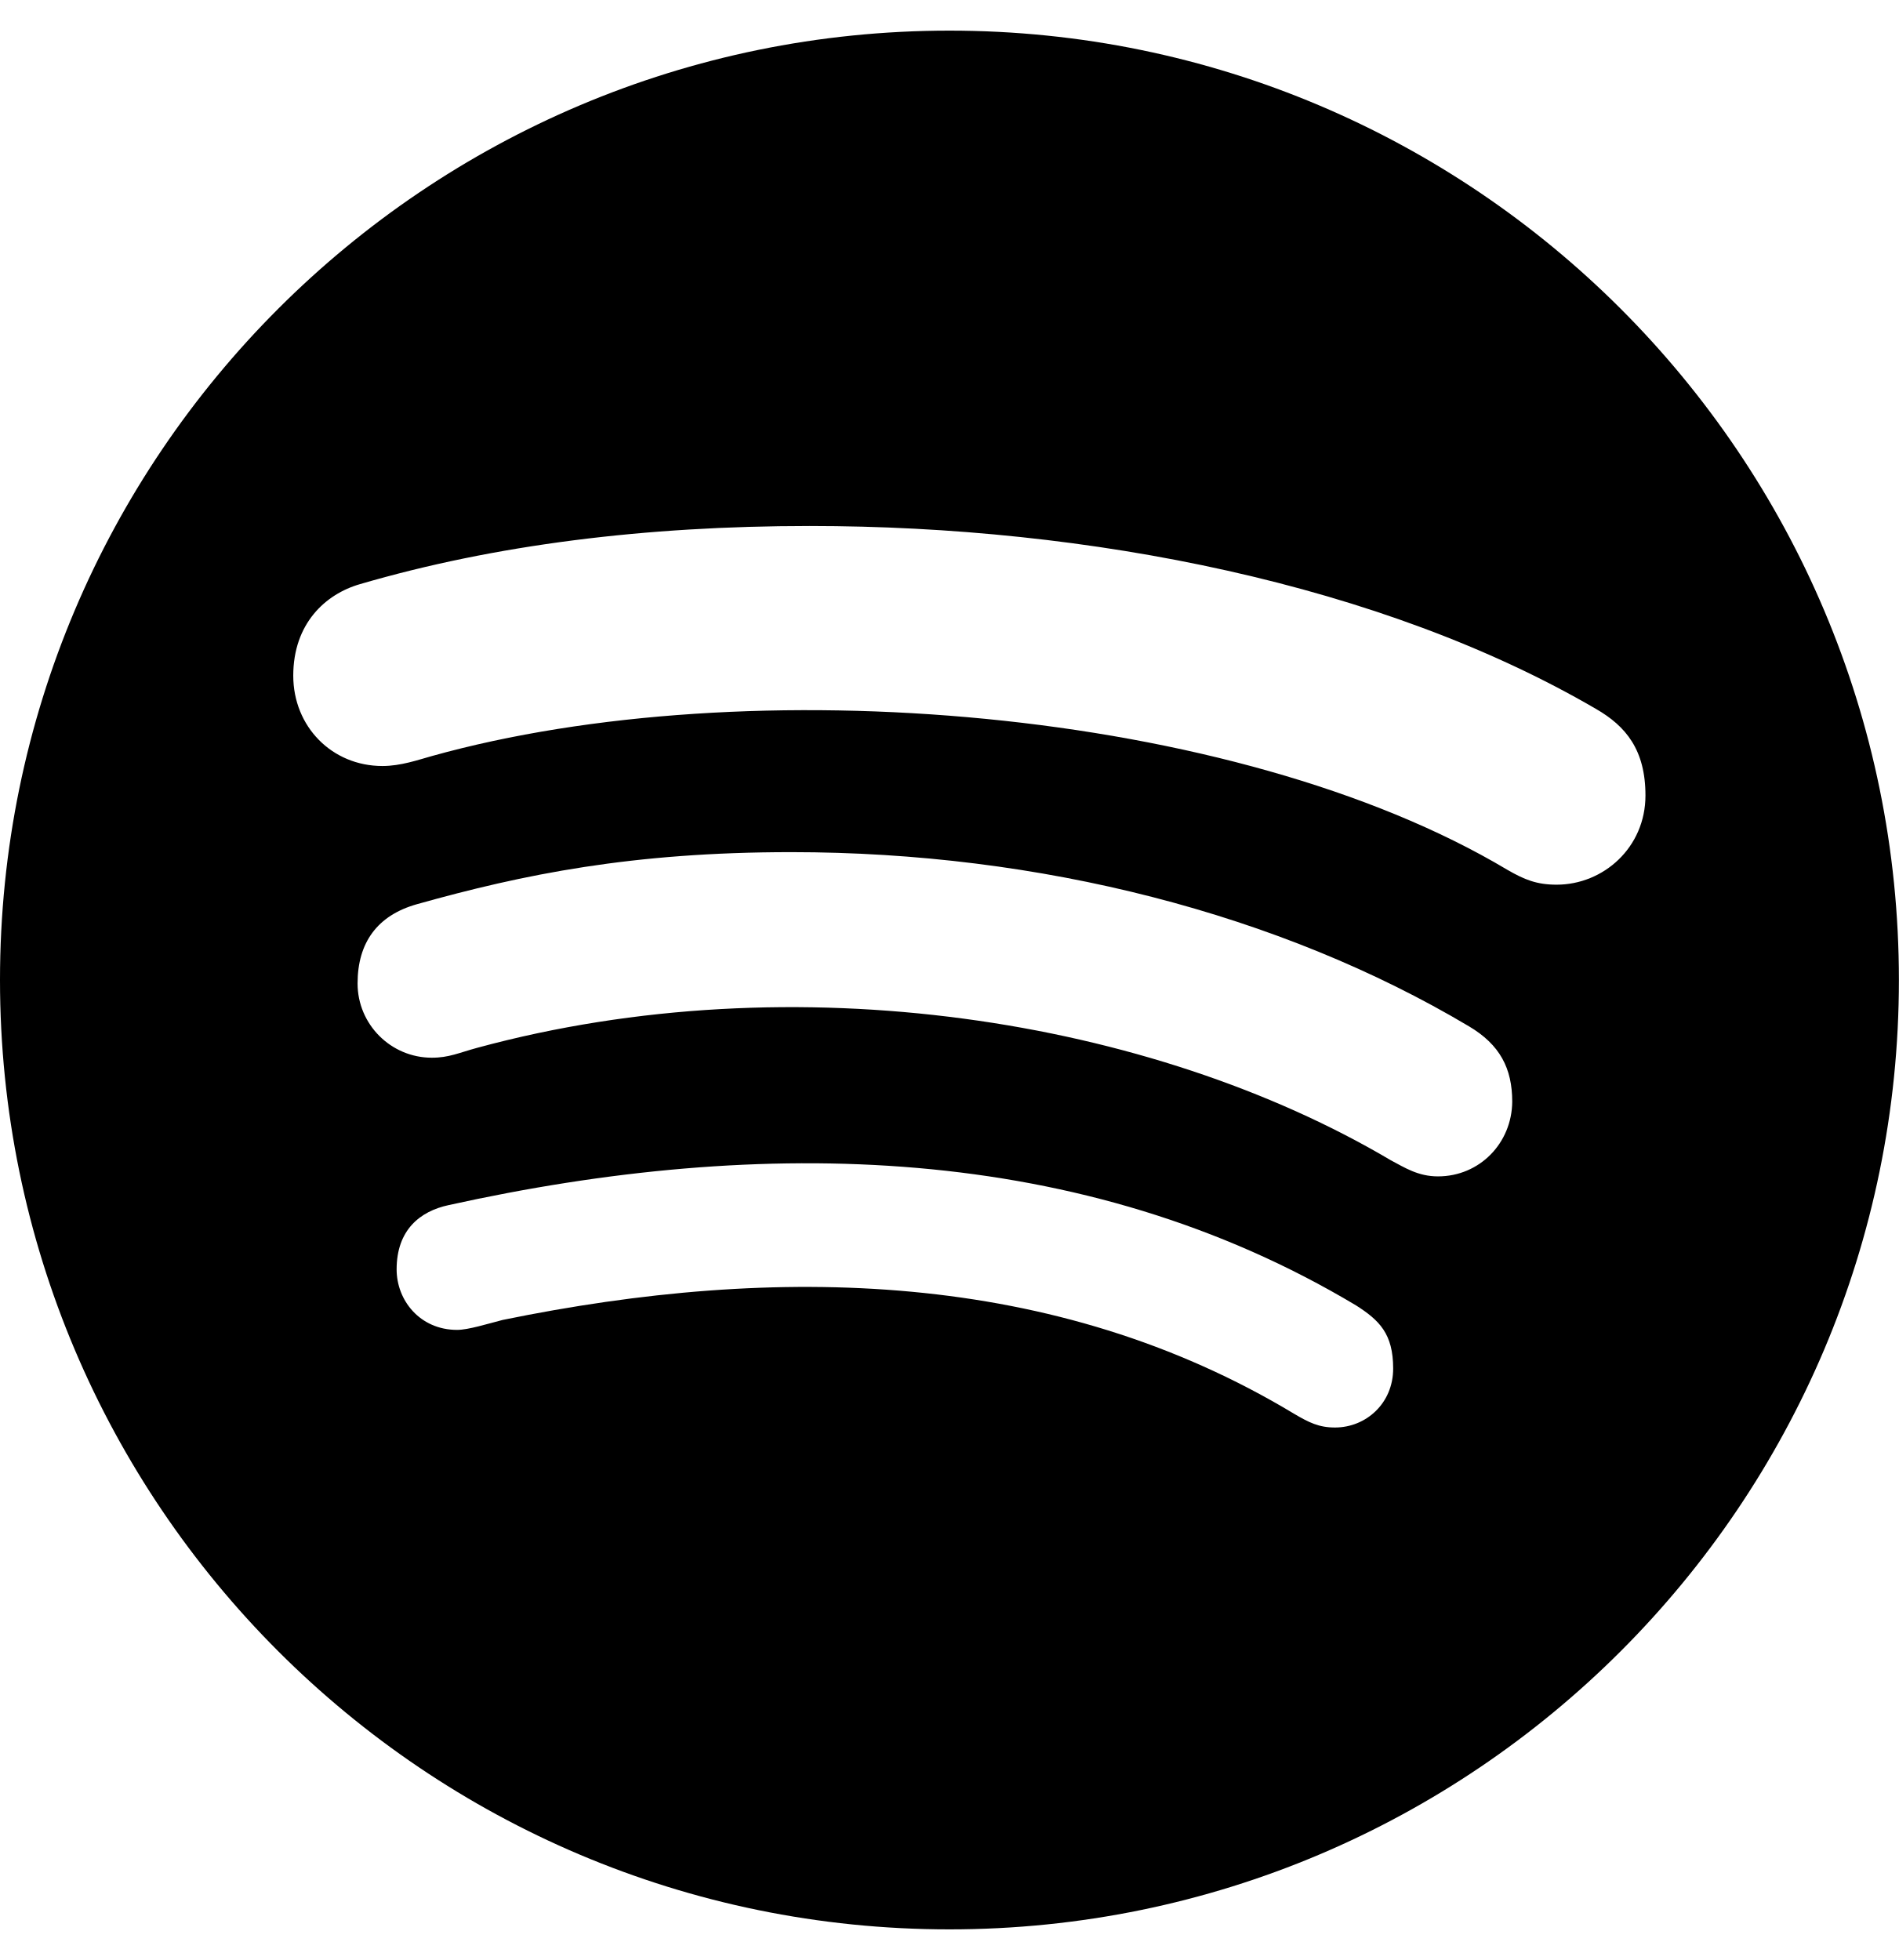
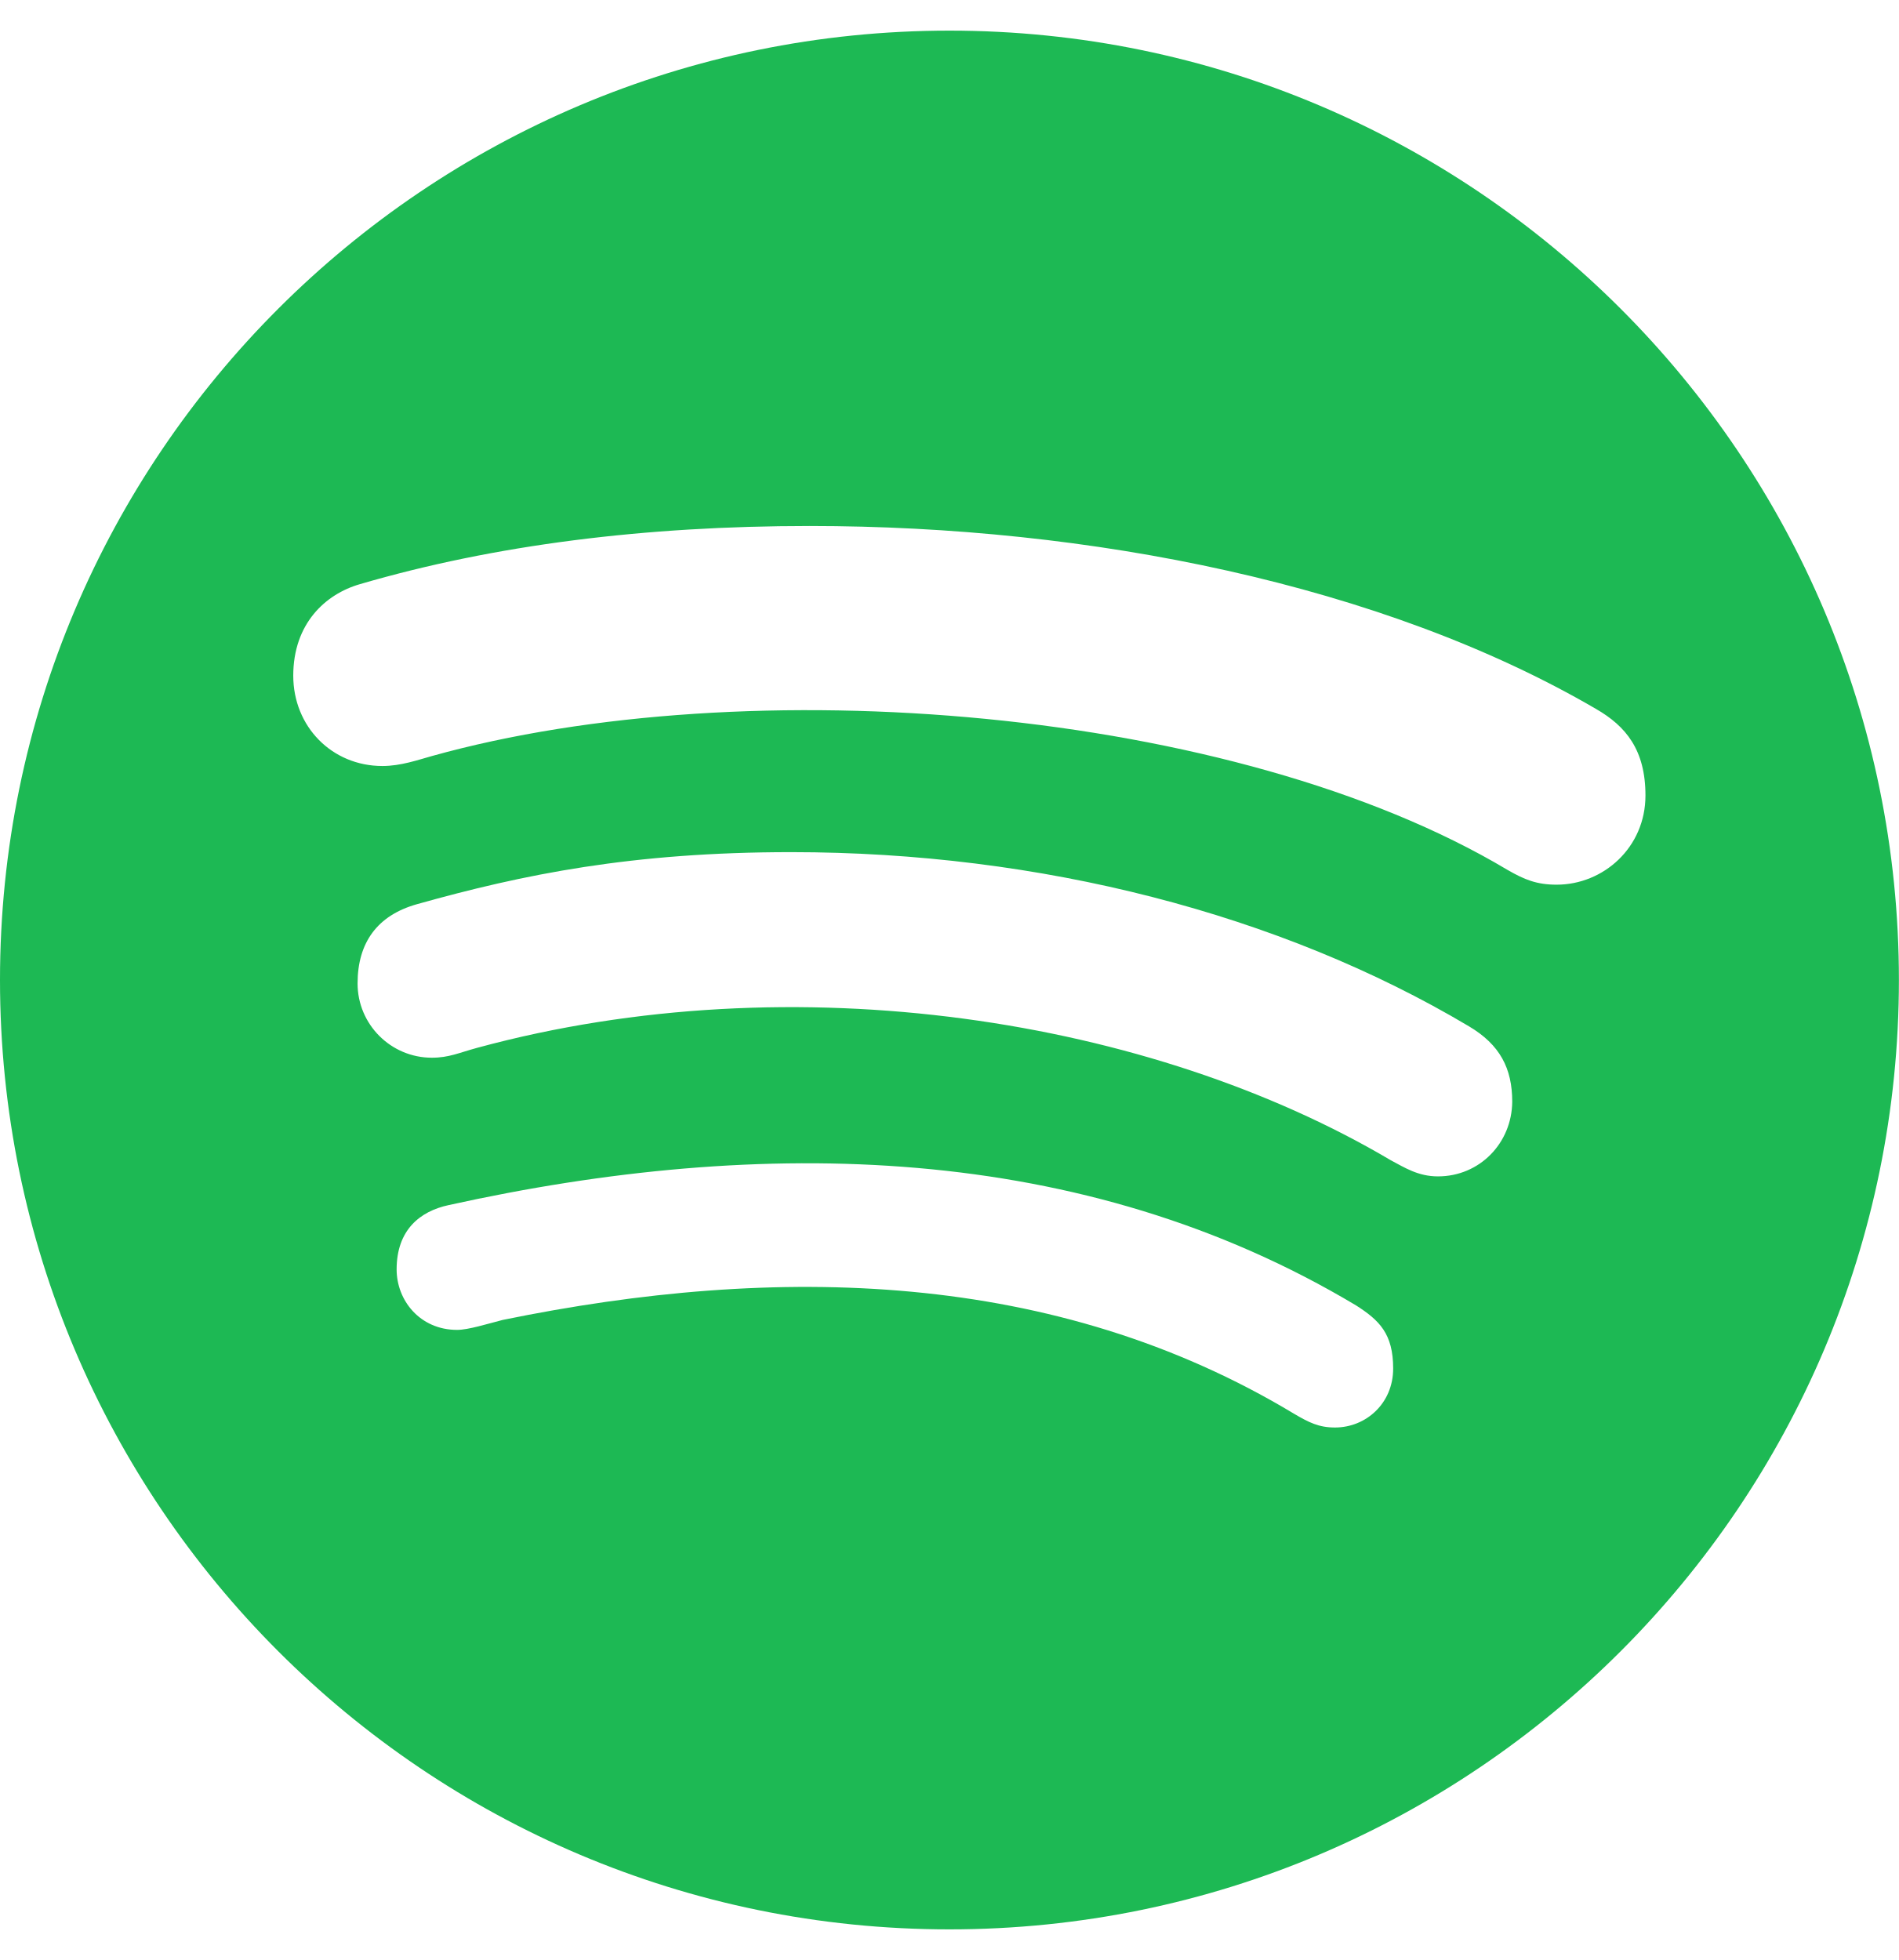
<svg xmlns="http://www.w3.org/2000/svg" viewBox="0 0 496 512">
-   <path d="M248 8C111.1 8 0 119.1 0 256s111.1 248 248 248 248-111.1 248-248S384.9 8 248 8zm100.7 364.9c-4.2 0-6.8-1.3-10.7-3.6-62.4-37.6-135-39.2-206.7-24.5-3.9 1-9 2.6-11.9 2.6-9.7 0-15.8-7.7-15.8-15.8 0-10.3 6.1-15.2 13.6-16.8 81.9-18.1 165.6-16.5 237 26.2 6.1 3.9 9.7 7.4 9.7 16.5s-7.1 15.4-15.2 15.4zm26.9-65.6c-5.2 0-8.7-2.3-12.3-4.2-62.5-37-155.7-51.9-238.6-29.4-4.8 1.3-7.4 2.6-11.9 2.6-10.7 0-19.4-8.7-19.4-19.4s5.2-17.8 15.5-20.7c27.8-7.8 56.2-13.6 97.8-13.6 64.9 0 127.6 16.1 177 45.5 8.1 4.8 11.3 11 11.3 19.7-.1 10.8-8.5 19.5-19.4 19.5zm31-76.2c-5.2 0-8.4-1.3-12.9-3.9-71.2-42.5-198.5-52.7-280.9-29.7-3.6 1-8.1 2.6-12.9 2.6-13.2 0-23.3-10.3-23.3-23.6 0-13.6 8.4-21.3 17.4-23.9 35.2-10.3 74.6-15.2 117.5-15.2 73 0 149.5 15.2 205.4 47.8 7.8 4.5 12.9 10.7 12.9 22.6 0 13.6-11 23.3-23.2 23.3z" />
+   <path fill="#1DB954" d="M248 8C111.1 8 0 119.1 0 256s111.1 248 248 248 248-111.1 248-248S384.9 8 248 8zm100.7 364.9c-4.2 0-6.8-1.3-10.7-3.6-62.4-37.6-135-39.2-206.7-24.5-3.9 1-9 2.6-11.9 2.6-9.7 0-15.8-7.7-15.8-15.8 0-10.3 6.1-15.2 13.6-16.8 81.9-18.1 165.6-16.5 237 26.2 6.1 3.9 9.7 7.4 9.7 16.5s-7.1 15.4-15.2 15.4zm26.9-65.6c-5.2 0-8.7-2.3-12.3-4.2-62.5-37-155.7-51.9-238.6-29.4-4.8 1.3-7.4 2.6-11.9 2.6-10.7 0-19.4-8.7-19.4-19.4s5.2-17.8 15.5-20.7c27.8-7.8 56.2-13.6 97.8-13.6 64.9 0 127.6 16.1 177 45.5 8.1 4.8 11.3 11 11.3 19.7-.1 10.8-8.5 19.5-19.4 19.5zm31-76.2c-5.2 0-8.4-1.3-12.9-3.9-71.2-42.5-198.5-52.7-280.9-29.7-3.6 1-8.1 2.6-12.9 2.6-13.2 0-23.3-10.3-23.3-23.6 0-13.6 8.4-21.3 17.4-23.9 35.2-10.3 74.6-15.2 117.5-15.2 73 0 149.5 15.2 205.4 47.8 7.8 4.5 12.9 10.7 12.9 22.6 0 13.6-11 23.3-23.2 23.3z" />
</svg>
